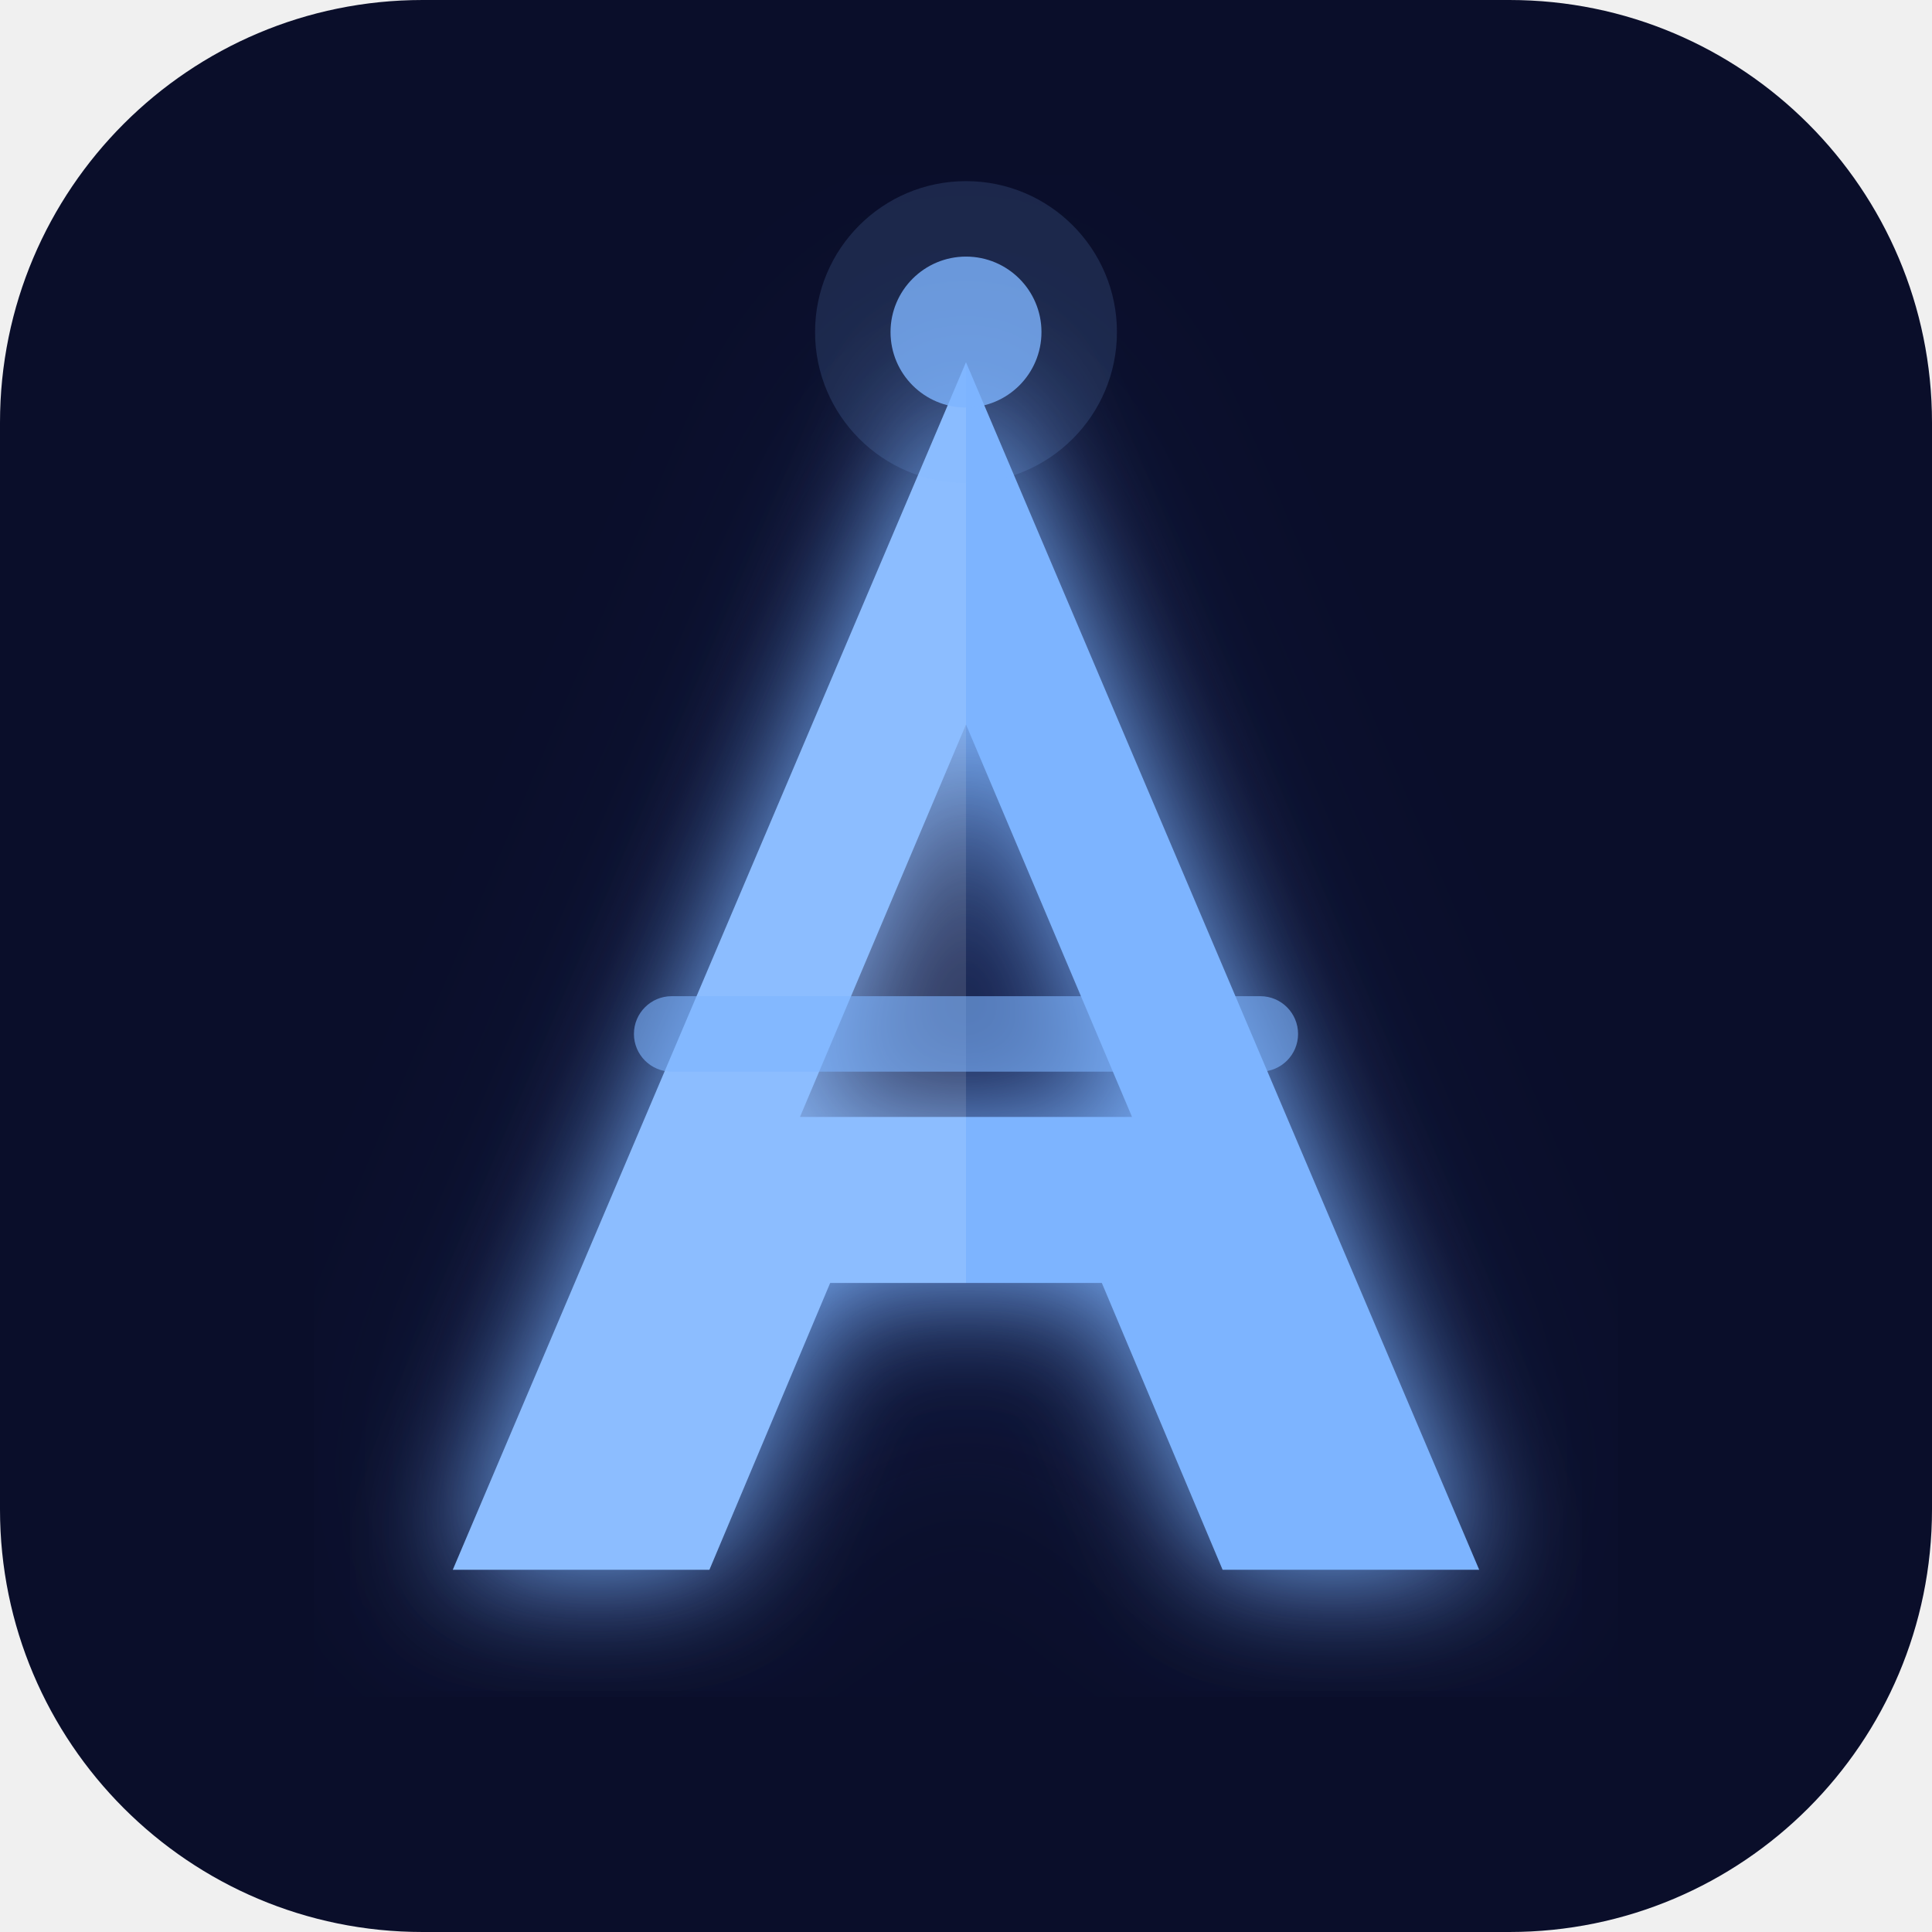
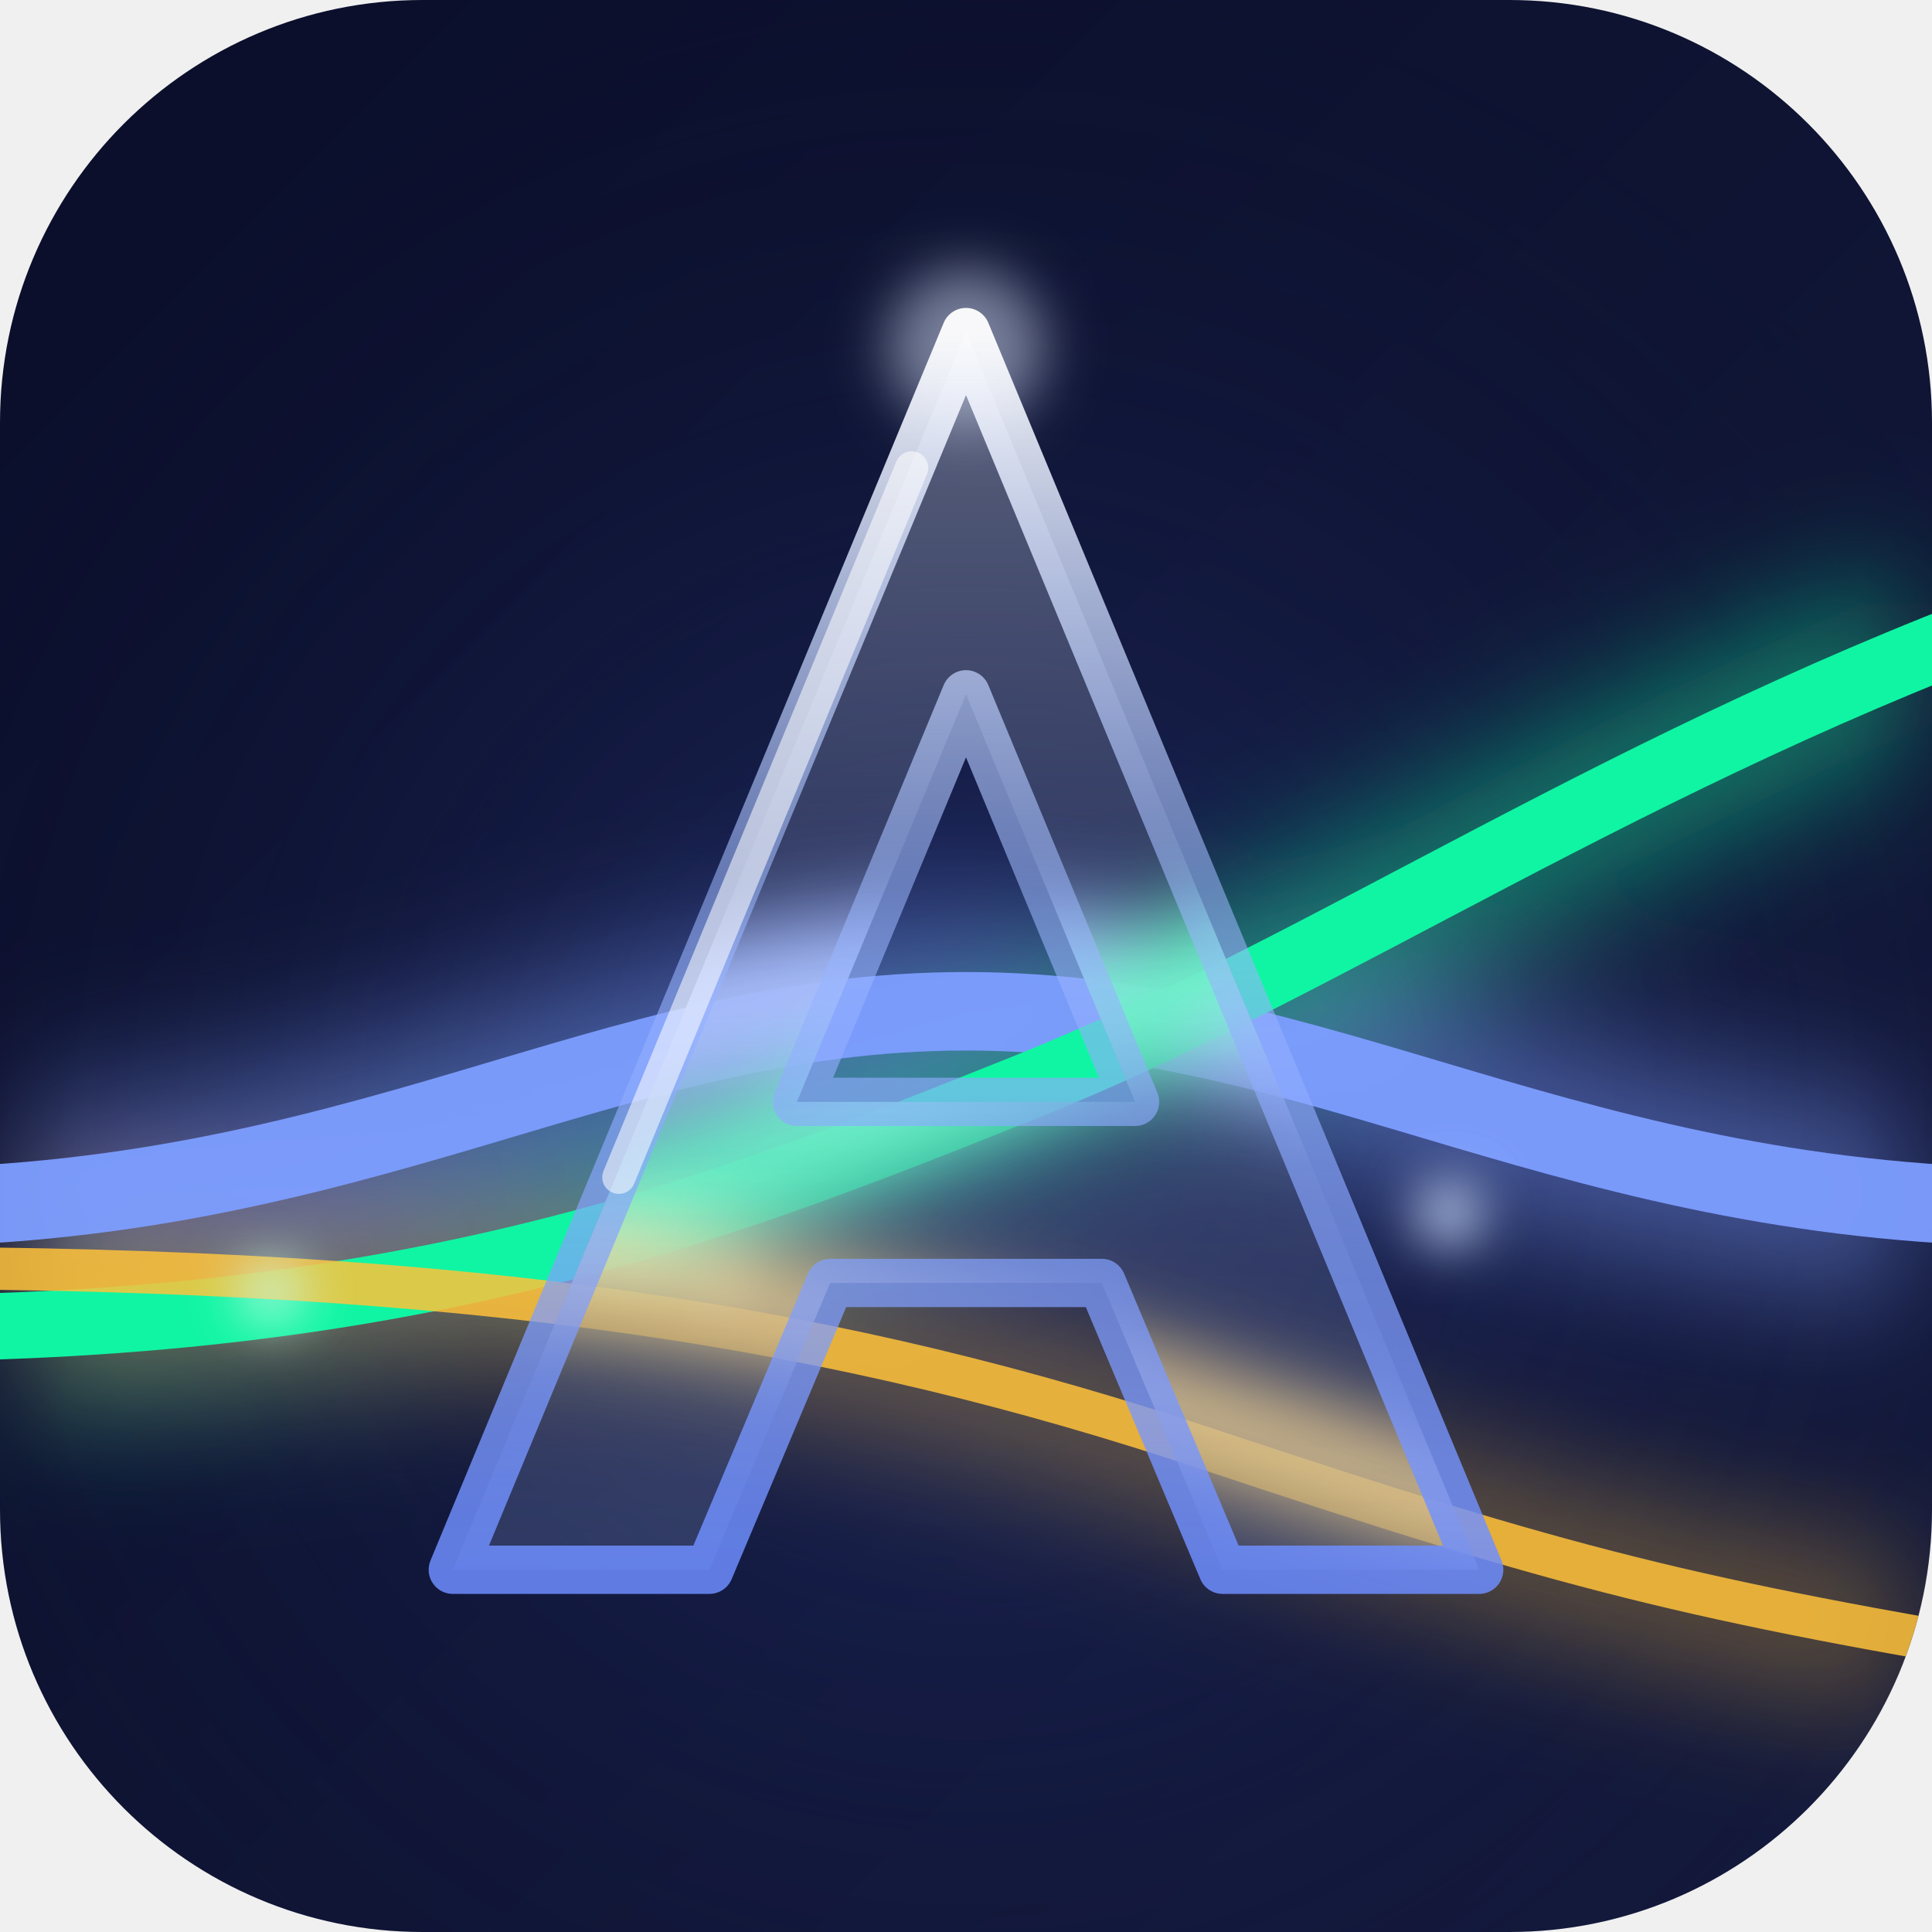
- <svg xmlns="http://www.w3.org/2000/svg" viewBox="0 0 64 64" fill="none">
+ <svg xmlns="http://www.w3.org/2000/svg" viewBox="0 0 64 64">
  <defs>
-     <linearGradient id="bg" x1="0" y1="0" x2="64" y2="64">
-       <stop offset="0%" stop-color="#0a0e2a" />
-       <stop offset="100%" stop-color="#141a3d" />
+     <linearGradient id="bg" x1="0" y1="0" x2="1" y2="1">
+       <stop offset="0" stop-color="#0a0e2a" />
+       <stop offset="1" stop-color="#141a3d" />
    </linearGradient>
-     <linearGradient id="a-main" x1="16" y1="8" x2="48" y2="56">
-       <stop offset="0%" stop-color="#7db4ff" />
-       <stop offset="40%" stop-color="#4e7cf6" />
-       <stop offset="100%" stop-color="#2952cc" />
+     <radialGradient id="ambient" cx=".5" cy=".58" r=".62">
+       <stop offset="0" stop-color="#2c3f8f" stop-opacity=".5" />
+       <stop offset="1" stop-color="#0a0e2a" stop-opacity="0" />
+     </radialGradient>
+     <linearGradient id="glass" x1="0" y1="0" x2="0" y2="1">
+       <stop offset="0" stop-color="#ffffff" stop-opacity=".48" />
+       <stop offset=".5" stop-color="#bcd2ff" stop-opacity=".14" />
+       <stop offset="1" stop-color="#8fb0ff" stop-opacity=".26" />
    </linearGradient>
-     <linearGradient id="a-glow" x1="24" y1="28" x2="40" y2="36">
-       <stop offset="0%" stop-color="#7db4ff" />
-       <stop offset="100%" stop-color="#4e7cf6" />
+     <linearGradient id="edge" x1="0" y1="0" x2="0" y2="1">
+       <stop offset="0" stop-color="#ffffff" stop-opacity=".95" />
+       <stop offset=".45" stop-color="#9db9ff" stop-opacity=".55" />
+       <stop offset="1" stop-color="#6d8dff" stop-opacity=".85" />
    </linearGradient>
-     <filter id="glow">
-       <feGaussianBlur stdDeviation="2" result="blur" />
-       <feComposite in="SourceGraphic" in2="blur" operator="over" />
+     <clipPath id="tile">
+       <rect width="64" height="64" rx="14" />
+     </clipPath>
+     <clipPath id="aglass">
+       <path d="M32 11 L15 52 h8.5 l4-9.5 h9 l4 9.5 h8.5 Z M32 23 l5.6 13.5 h-11.2 Z" clip-rule="evenodd" />
+     </clipPath>
+     <filter id="frost" x="-20%" y="-20%" width="140%" height="140%">
+       <feGaussianBlur stdDeviation="1.4" />
    </filter>
-     <filter id="outer-glow">
-       <feGaussianBlur stdDeviation="4" />
+     <filter id="halo" x="-40%" y="-40%" width="180%" height="180%">
+       <feGaussianBlur stdDeviation="2.4" />
+     </filter>
+     <filter id="spark" x="-120%" y="-120%" width="340%" height="340%">
+       <feGaussianBlur stdDeviation=".9" />
    </filter>
  </defs>
  <rect width="64" height="64" rx="14" fill="url(#bg)" />
-   <path d="M32 10 L14 52 h10 l3-7 h10 l3 7 h10 Z" fill="#4e7cf6" opacity="0.15" filter="url(#outer-glow)" />
-   <path d="M32 12 L15 52 h8.5 l4-9.5 h9 l4 9.5 h8.5 Z M32 24 l5.5 13 h-11 Z" fill="url(#a-main)" filter="url(#glow)" />
-   <path d="M32 12 L15 52 h8.5 l4-9.5 h4.5 L32 24 Z" fill="white" opacity="0.12" />
-   <rect x="21" y="33" width="22" height="2.5" rx="1.25" fill="url(#a-glow)" opacity="0.6" />
-   <circle cx="32" cy="11" r="2.5" fill="#7db4ff" opacity="0.8" />
-   <circle cx="32" cy="11" r="5" fill="#7db4ff" opacity="0.15" />
+   <g clip-path="url(#tile)">
+     <rect width="64" height="64" fill="url(#ambient)" />
+     <g stroke-linecap="round" fill="none">
+       <g filter="url(#halo)" opacity=".55">
+         <path d="M-4 40 C 12 40 20 33.5 32 33.5 S 52 40 68 40" stroke="#7d9dff" stroke-width="5.5" />
+         <path d="M-4 44 C 14 44 24 40 34 36 S 54 25 68 20" stroke="#10f5a3" stroke-width="4.5" />
+         <path d="M-4 42 C 16 42 28 44 40 48 S 56 53 68 55" stroke="#ffc23a" stroke-width="3" />
+       </g>
+       <path d="M-4 40 C 12 40 20 33.5 32 33.5 S 52 40 68 40" stroke="#7d9dff" stroke-width="2.6" opacity=".95" />
+       <path d="M-4 44 C 14 44 24 40 34 36 S 54 25 68 20" stroke="#10f5a3" stroke-width="2.2" />
+       <path d="M-4 42 C 16 42 28 44 40 48 S 56 53 68 55" stroke="#ffc23a" stroke-width="1.4" opacity=".85" />
+     </g>
+     <g filter="url(#spark)">
+       <circle cx="9" cy="42.8" r="1" fill="#c8fbe8" />
+       <circle cx="48" cy="40.2" r="1" fill="#cfe0ff" />
+       <circle cx="24" cy="42.6" r=".8" fill="#ffe9b8" />
+     </g>
+   </g>
+   <g clip-path="url(#aglass)">
+     <rect width="64" height="64" fill="#0d1230" opacity=".35" />
+     <g filter="url(#frost)" stroke-linecap="round" fill="none">
+       <path d="M-4 39 C 12 39 20 32.5 32 32.5 S 52 39 68 39" stroke="#a8bdff" stroke-width="4.4" />
+       <path d="M-4 43 C 14 43 24 39 34 35 S 54 24 68 19" stroke="#5efac0" stroke-width="3.8" />
+       <path d="M-4 41 C 16 41 28 43 40 47 S 56 52 68 54" stroke="#ffd47a" stroke-width="2.6" />
+     </g>
+     <rect width="64" height="64" fill="url(#glass)" />
+   </g>
+   <circle cx="32" cy="11.5" r="2.6" fill="#dfe9ff" opacity=".5" filter="url(#spark)" />
+   <path d="M32 11 L15 52 h8.5 l4-9.5 h9 l4 9.5 h8.5 Z M32 23 l5.6 13.5 h-11.2 Z" fill="none" stroke="url(#edge)" stroke-width="1.6" stroke-linejoin="round" />
+   <path d="M30.2 15.5 L20.5 39" stroke="#ffffff" stroke-width="1.1" stroke-linecap="round" opacity=".55" />
</svg>
